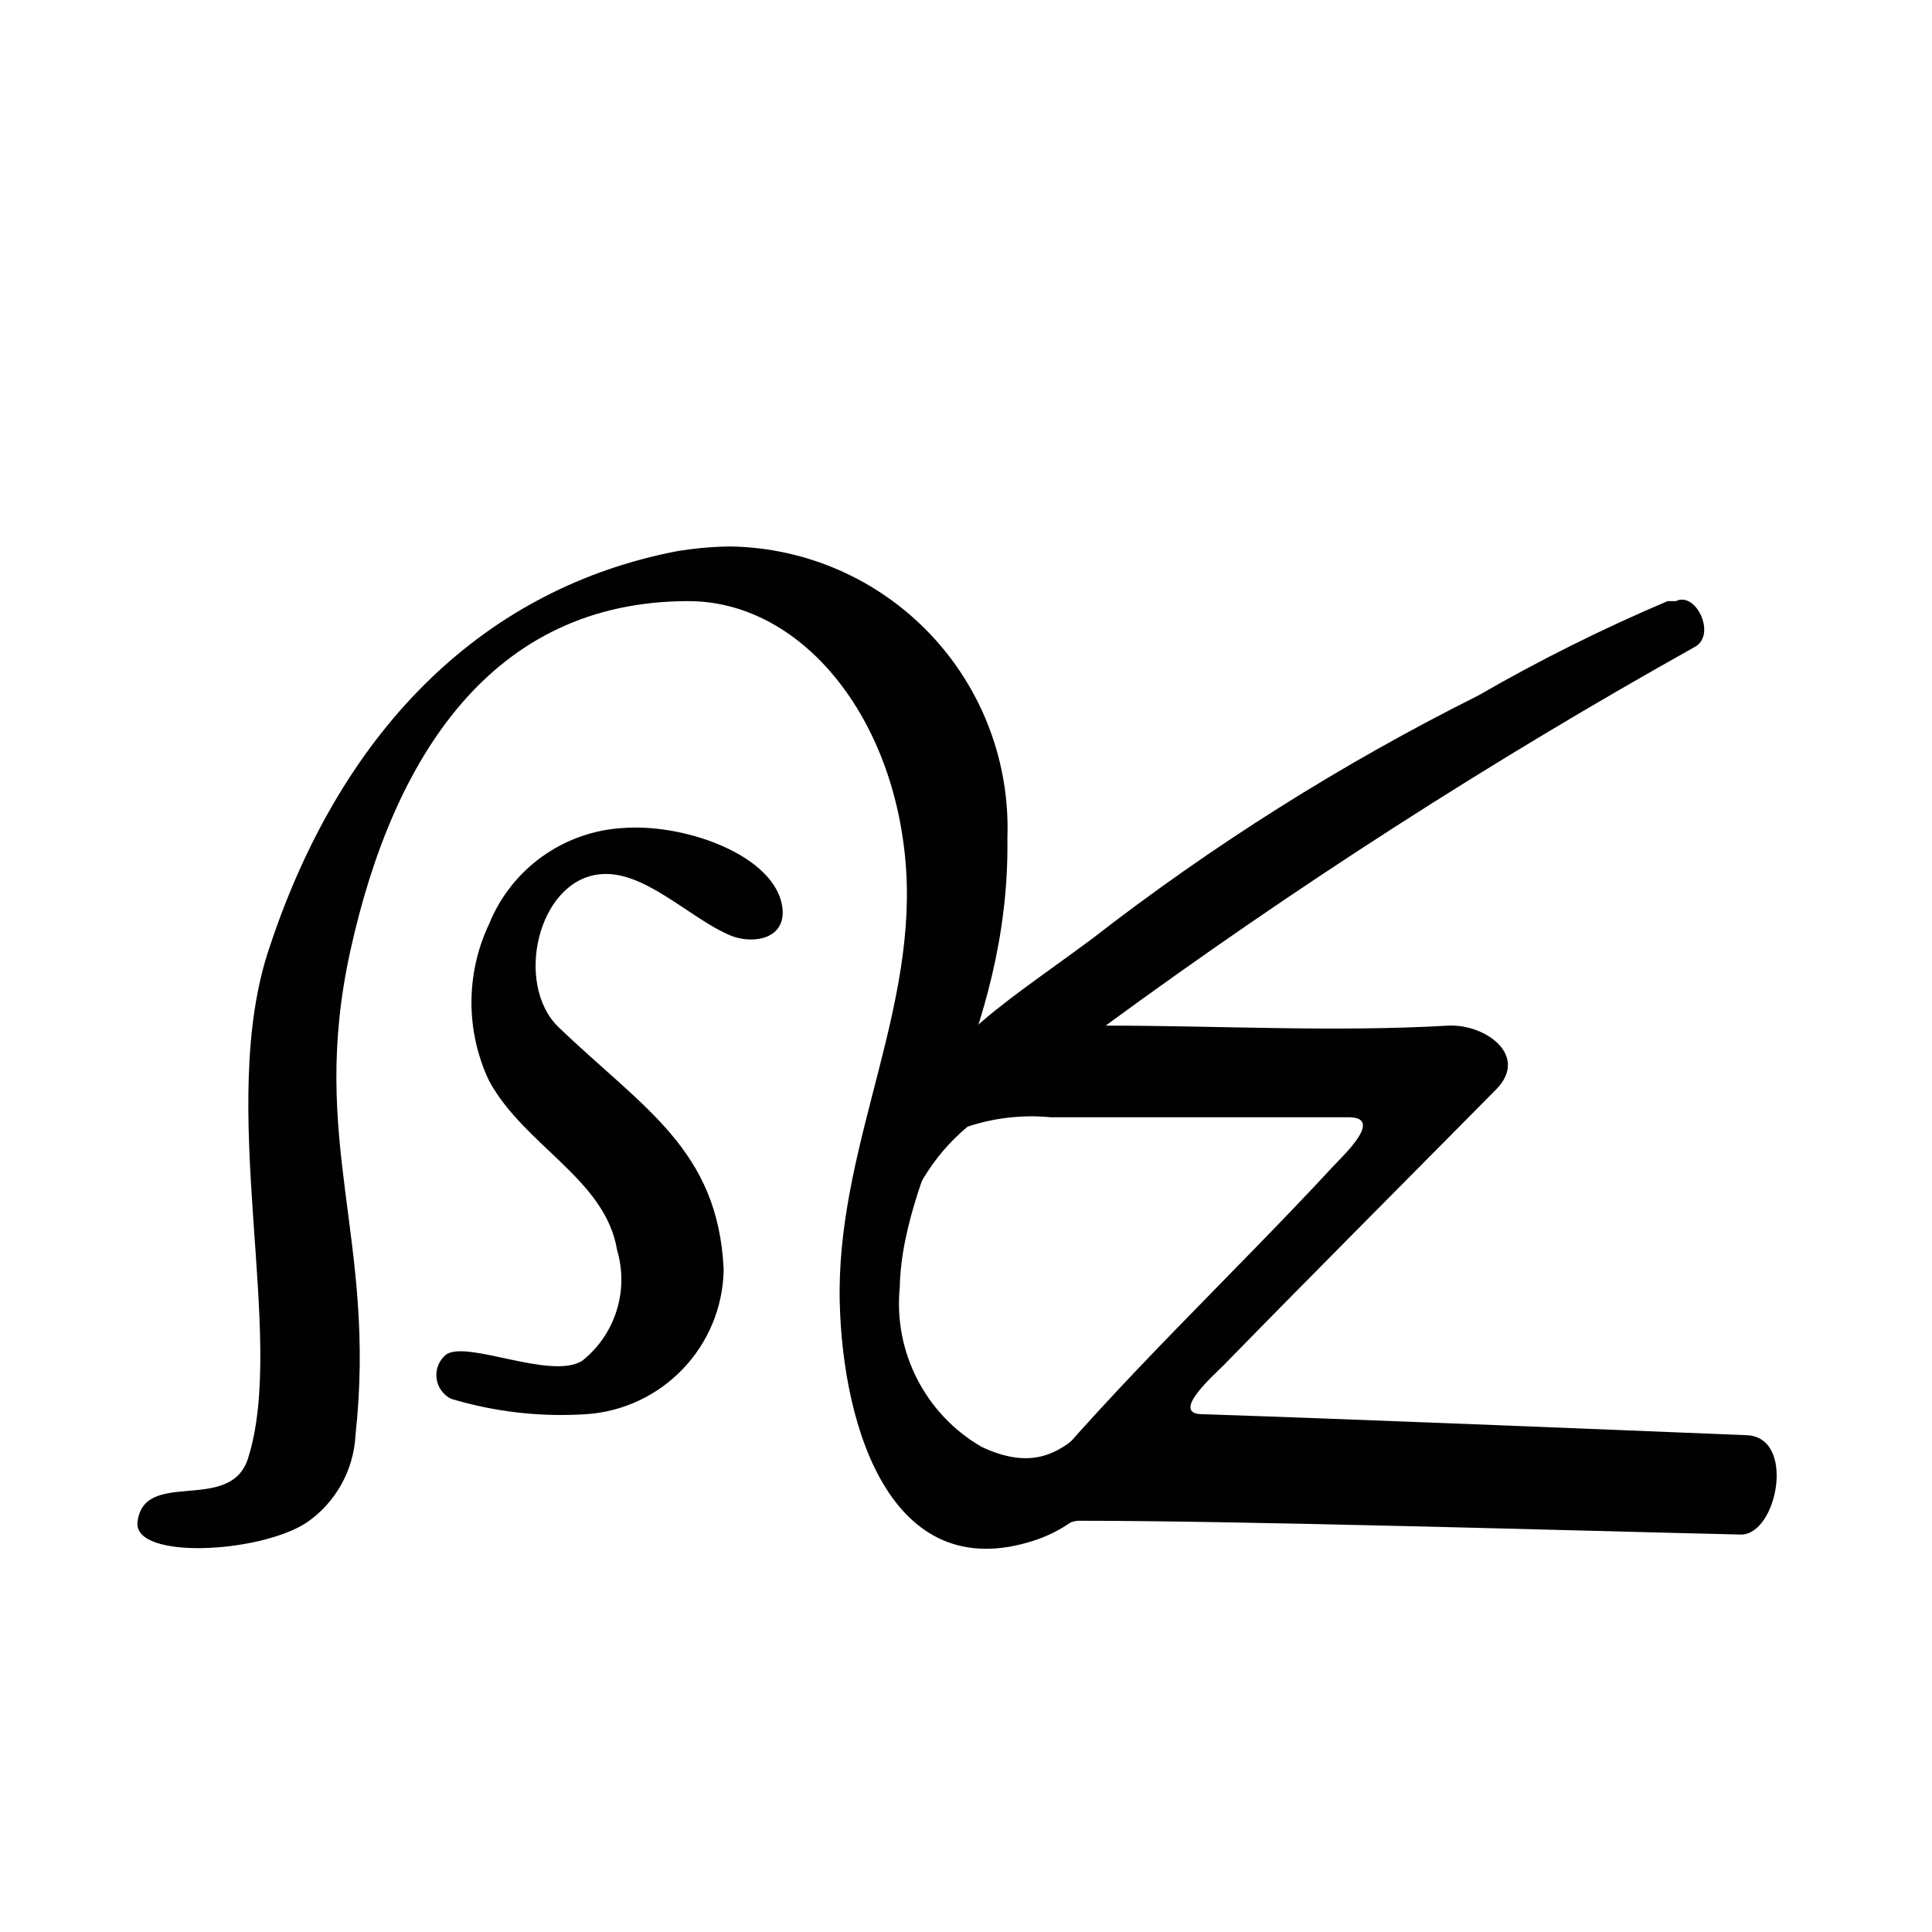
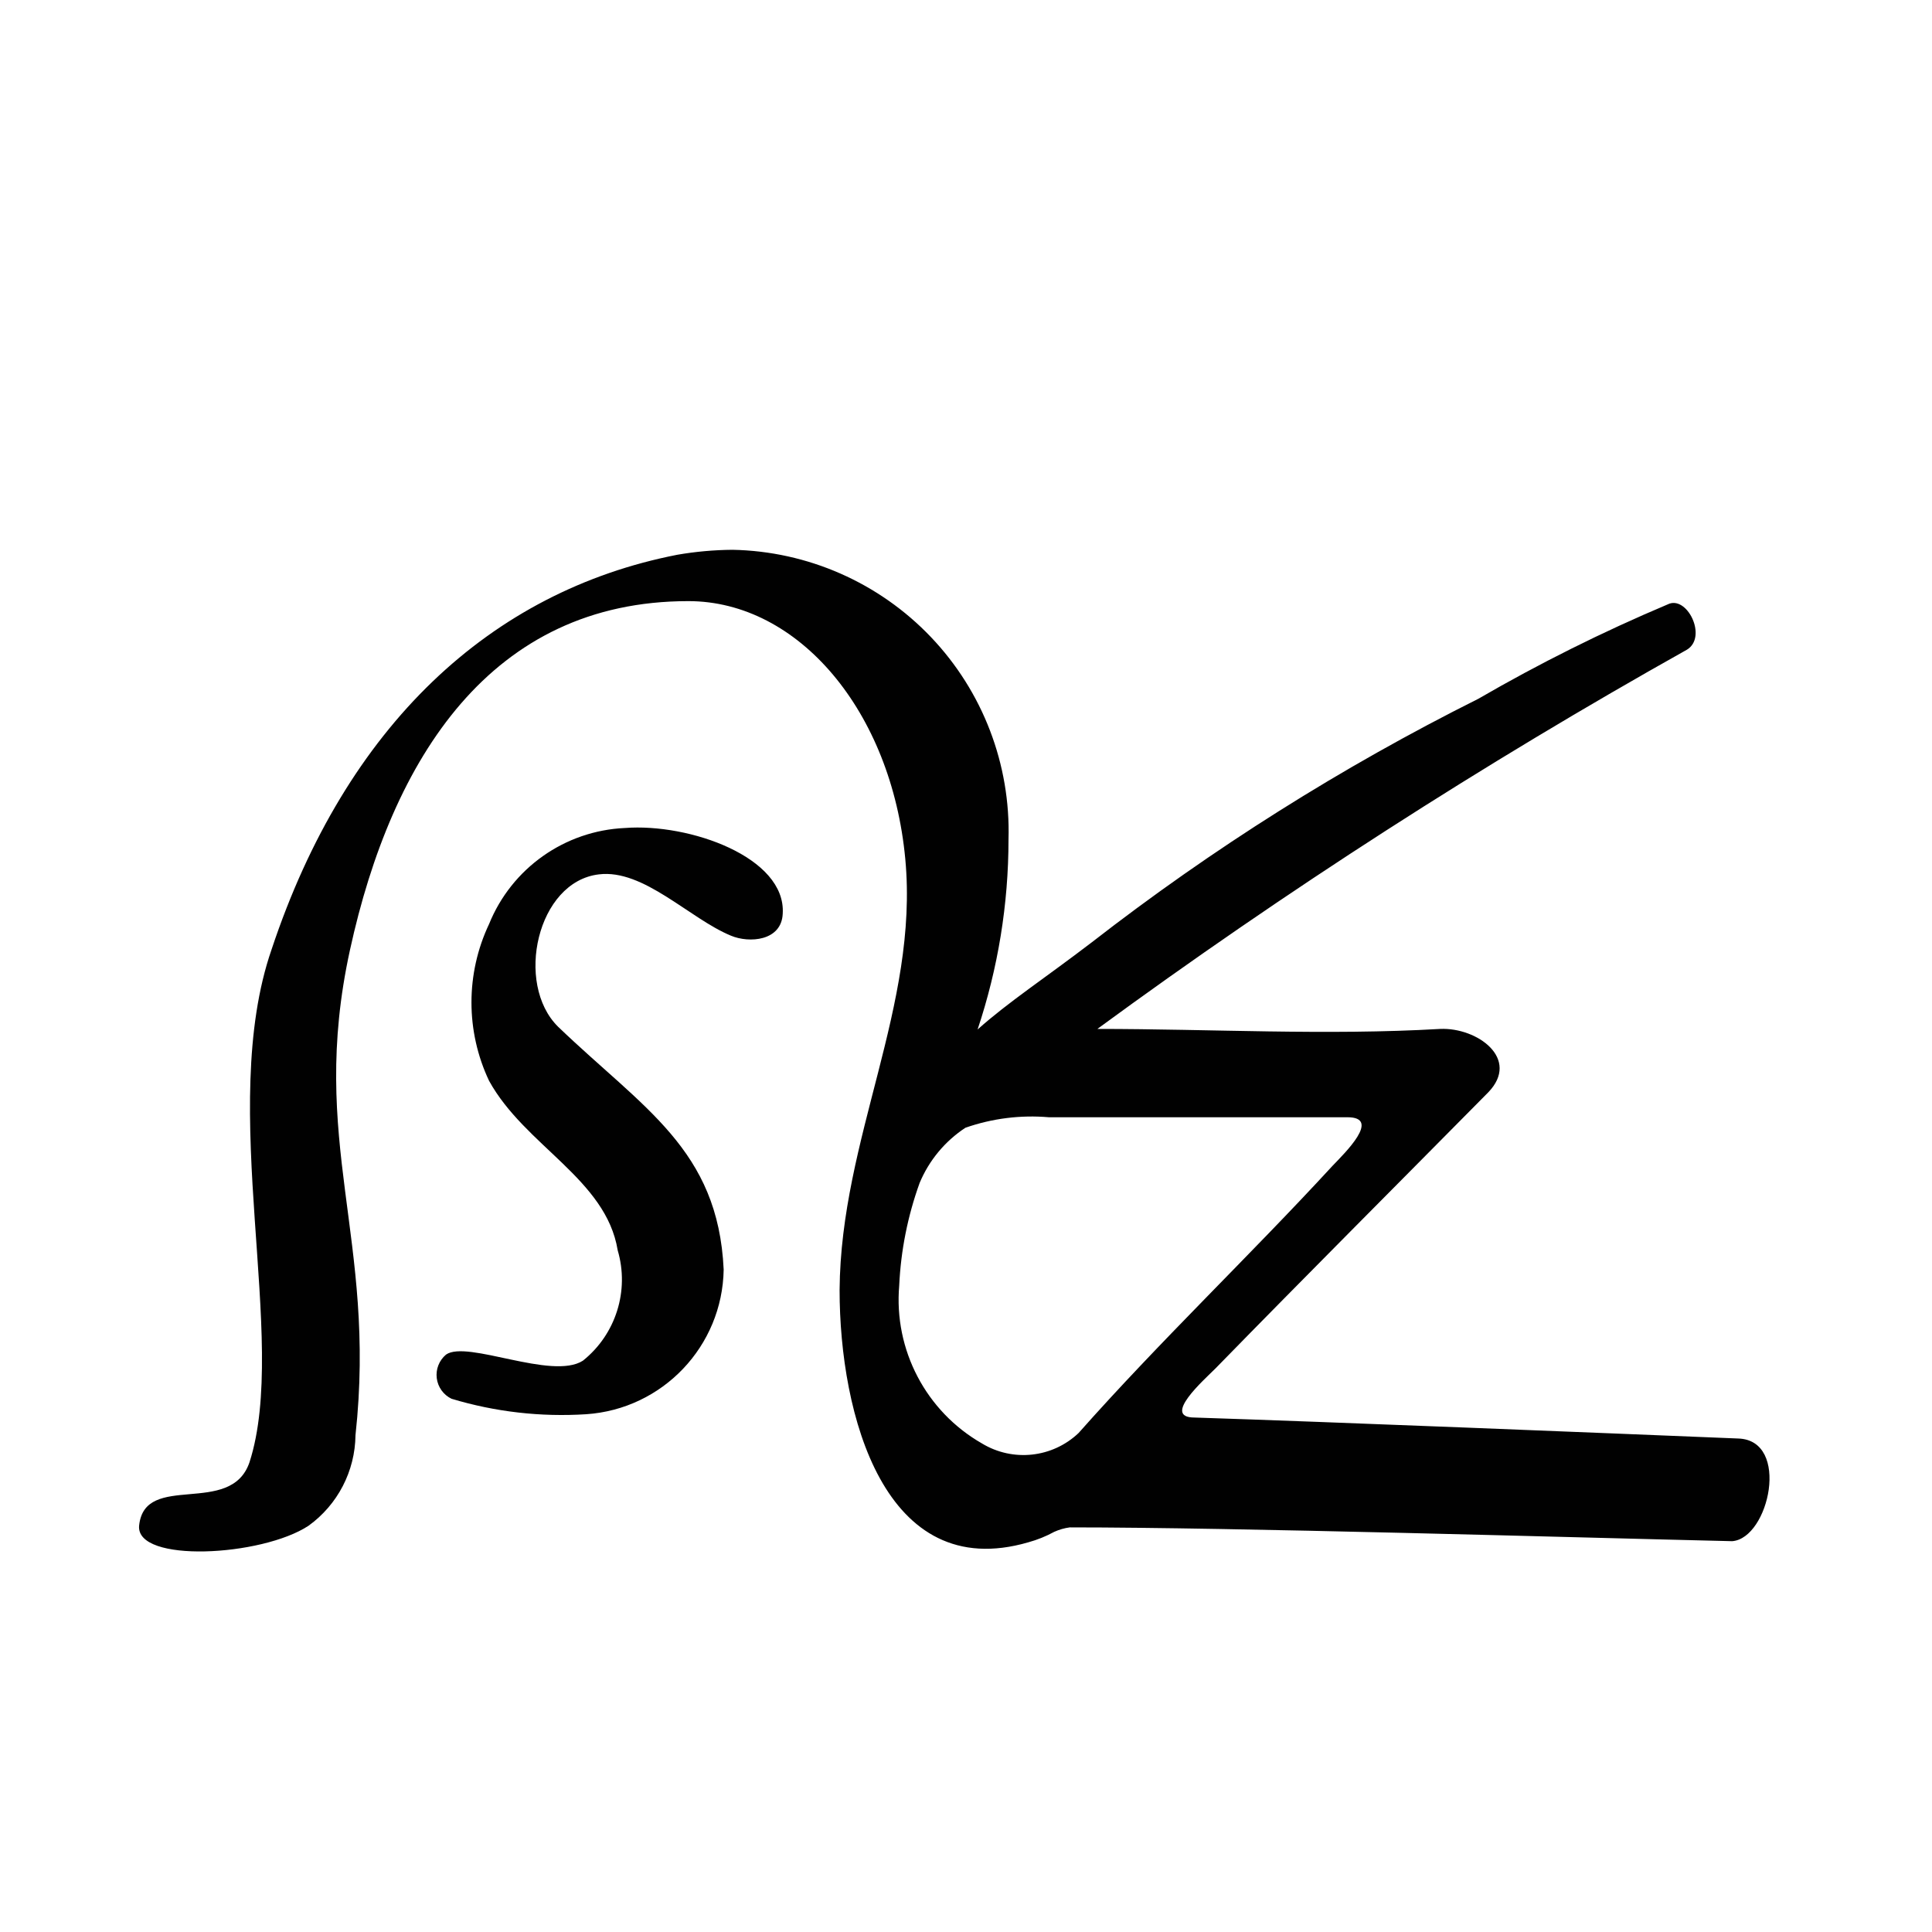
<svg xmlns="http://www.w3.org/2000/svg" viewBox="0 0 35 35">
  <defs>
    <style>.cls-1{fill:#010101;}</style>
  </defs>
  <g id="Artwork_glyph" data-name="Artwork glyph">
    <g id="Lowercase">
-       <g id="æ">
-         <path id="E" class="cls-1" d="M30.21,10.89a31.31,31.31,0,0,0-3.43,1.71,42.07,42.07,0,0,0-7,4.41C17.93,18.38,17,18.84,16,20.93c-.52,1.06-1,3.89-.22,3.67s0-.5.5-2.09a3.66,3.66,0,0,1,1.25-2.1,3.66,3.66,0,0,1,1.5-.17l5.4,0c.63,0-.05.65-.27.88-1.85,2-3.89,3.89-5.62,6-.2.25-.32.74,0,.71s.83-.28,1-.28c3,0,9,.18,12,.25.66,0,1-1.77.1-1.8-2.46-.1-7.38-.3-9.85-.38-.6,0,.17-.68.38-.89,1.64-1.68,3.3-3.34,4.94-5,.59-.61-.2-1.18-.87-1.15-2.07.12-4.14,0-6.21,0a103.42,103.42,0,0,1,10.69-6.87c.37-.23,0-1-.36-.82Z" />
-         <path id="A" class="cls-1" d="M13.24,9.9a6.18,6.18,0,0,0-1,.09c-3.38.66-6,3.09-7.35,7.15-1,2.89.32,7.06-.4,9.29-.33,1-1.89.16-2,1.15-.06.68,2.22.56,3.07,0A2.05,2.05,0,0,0,6.44,26c.39-3.57-.86-5.31-.09-8.79s2.55-6.32,6.12-6.32c2,0,3.68,2,3.93,4.67s-1.17,5.06-1.19,7.81c0,2.25.82,5.33,3.42,4.57.91-.26,1.3-.84,2.42-1.88.38-.35.48-1.22-.27-1-1.06.31-1.37,1.92-3,1.15a3,3,0,0,1-1.48-2.89c.05-2.28,2-4.52,1.95-8.14A5.1,5.1,0,0,0,13.24,9.9ZM8.86,16.74a3.32,3.32,0,0,0,0,2.84c.64,1.18,2.11,1.78,2.32,3.07a1.88,1.88,0,0,1-.63,2c-.56.36-2.09-.38-2.47-.11a.48.48,0,0,0,.09.8,6.92,6.92,0,0,0,2.44.28A2.67,2.67,0,0,0,13.11,23c-.1-2.18-1.46-2.92-3-4.4-.79-.78-.37-2.63.74-2.76.81-.1,1.64.8,2.39,1.11.34.14.92.1.94-.4,0-1-1.72-1.64-2.89-1.55A2.79,2.79,0,0,0,8.86,16.74Z" />
-       </g>
+       <path id="æ" class="cls-1" d="M11.32,15a2.79,2.79,0,0,0-2.46,1.74,3.32,3.32,0,0,0,0,2.84c.65,1.18,2.12,1.78,2.33,3.07a1.88,1.88,0,0,1-.63,2c-.56.36-2.1-.38-2.48-.11a.48.48,0,0,0,.1.8,6.92,6.92,0,0,0,2.44.28A2.67,2.67,0,0,0,13.11,23c-.1-2.18-1.46-2.92-3-4.4-.79-.78-.38-2.63.74-2.76.81-.1,1.64.8,2.39,1.11.33.14.92.1.94-.4C14.24,15.53,12.49,14.91,11.32,15ZM31.49,26.06c-2.46-.1-7.38-.3-9.85-.38-.6,0,.17-.68.38-.89,1.64-1.68,3.3-3.34,4.94-5,.59-.61-.2-1.18-.87-1.15-2.07.12-4.14,0-6.21,0a104.36,104.36,0,0,1,10.68-6.87c.38-.23,0-1-.35-.82a30.44,30.44,0,0,0-3.43,1.71,42.07,42.07,0,0,0-7,4.41c-.85.65-1.51,1.08-2.07,1.58a10.87,10.87,0,0,0,.56-3.44,5.1,5.1,0,0,0-5-5.25,6.18,6.18,0,0,0-1,.09c-3.38.66-6,3.09-7.35,7.15-1,2.89.32,7.06-.4,9.29-.34,1-1.9.16-2,1.15-.06.68,2.22.56,3.07,0A2.05,2.05,0,0,0,6.44,26c.39-3.57-.86-5.31-.1-8.79s2.56-6.32,6.13-6.32c2,0,3.68,2,3.93,4.67s-1.17,5.06-1.19,7.81c0,2.25.81,5.33,3.42,4.57a2.2,2.2,0,0,0,.47-.19l0,0a1,1,0,0,1,.28-.08c3,0,9,.18,12,.25C32.05,27.87,32.44,26.09,31.49,26.06Zm-15.2-2.77a6.33,6.33,0,0,1,.37-1.86,2.22,2.22,0,0,1,.83-1A3.63,3.63,0,0,1,19,20.24l5.41,0c.62,0-.05.65-.27.88-1.5,1.63-3.12,3.17-4.6,4.84a1.45,1.45,0,0,1-1.75.19A3,3,0,0,1,16.29,23.29Z" />
    </g>
  </g>
</svg>
